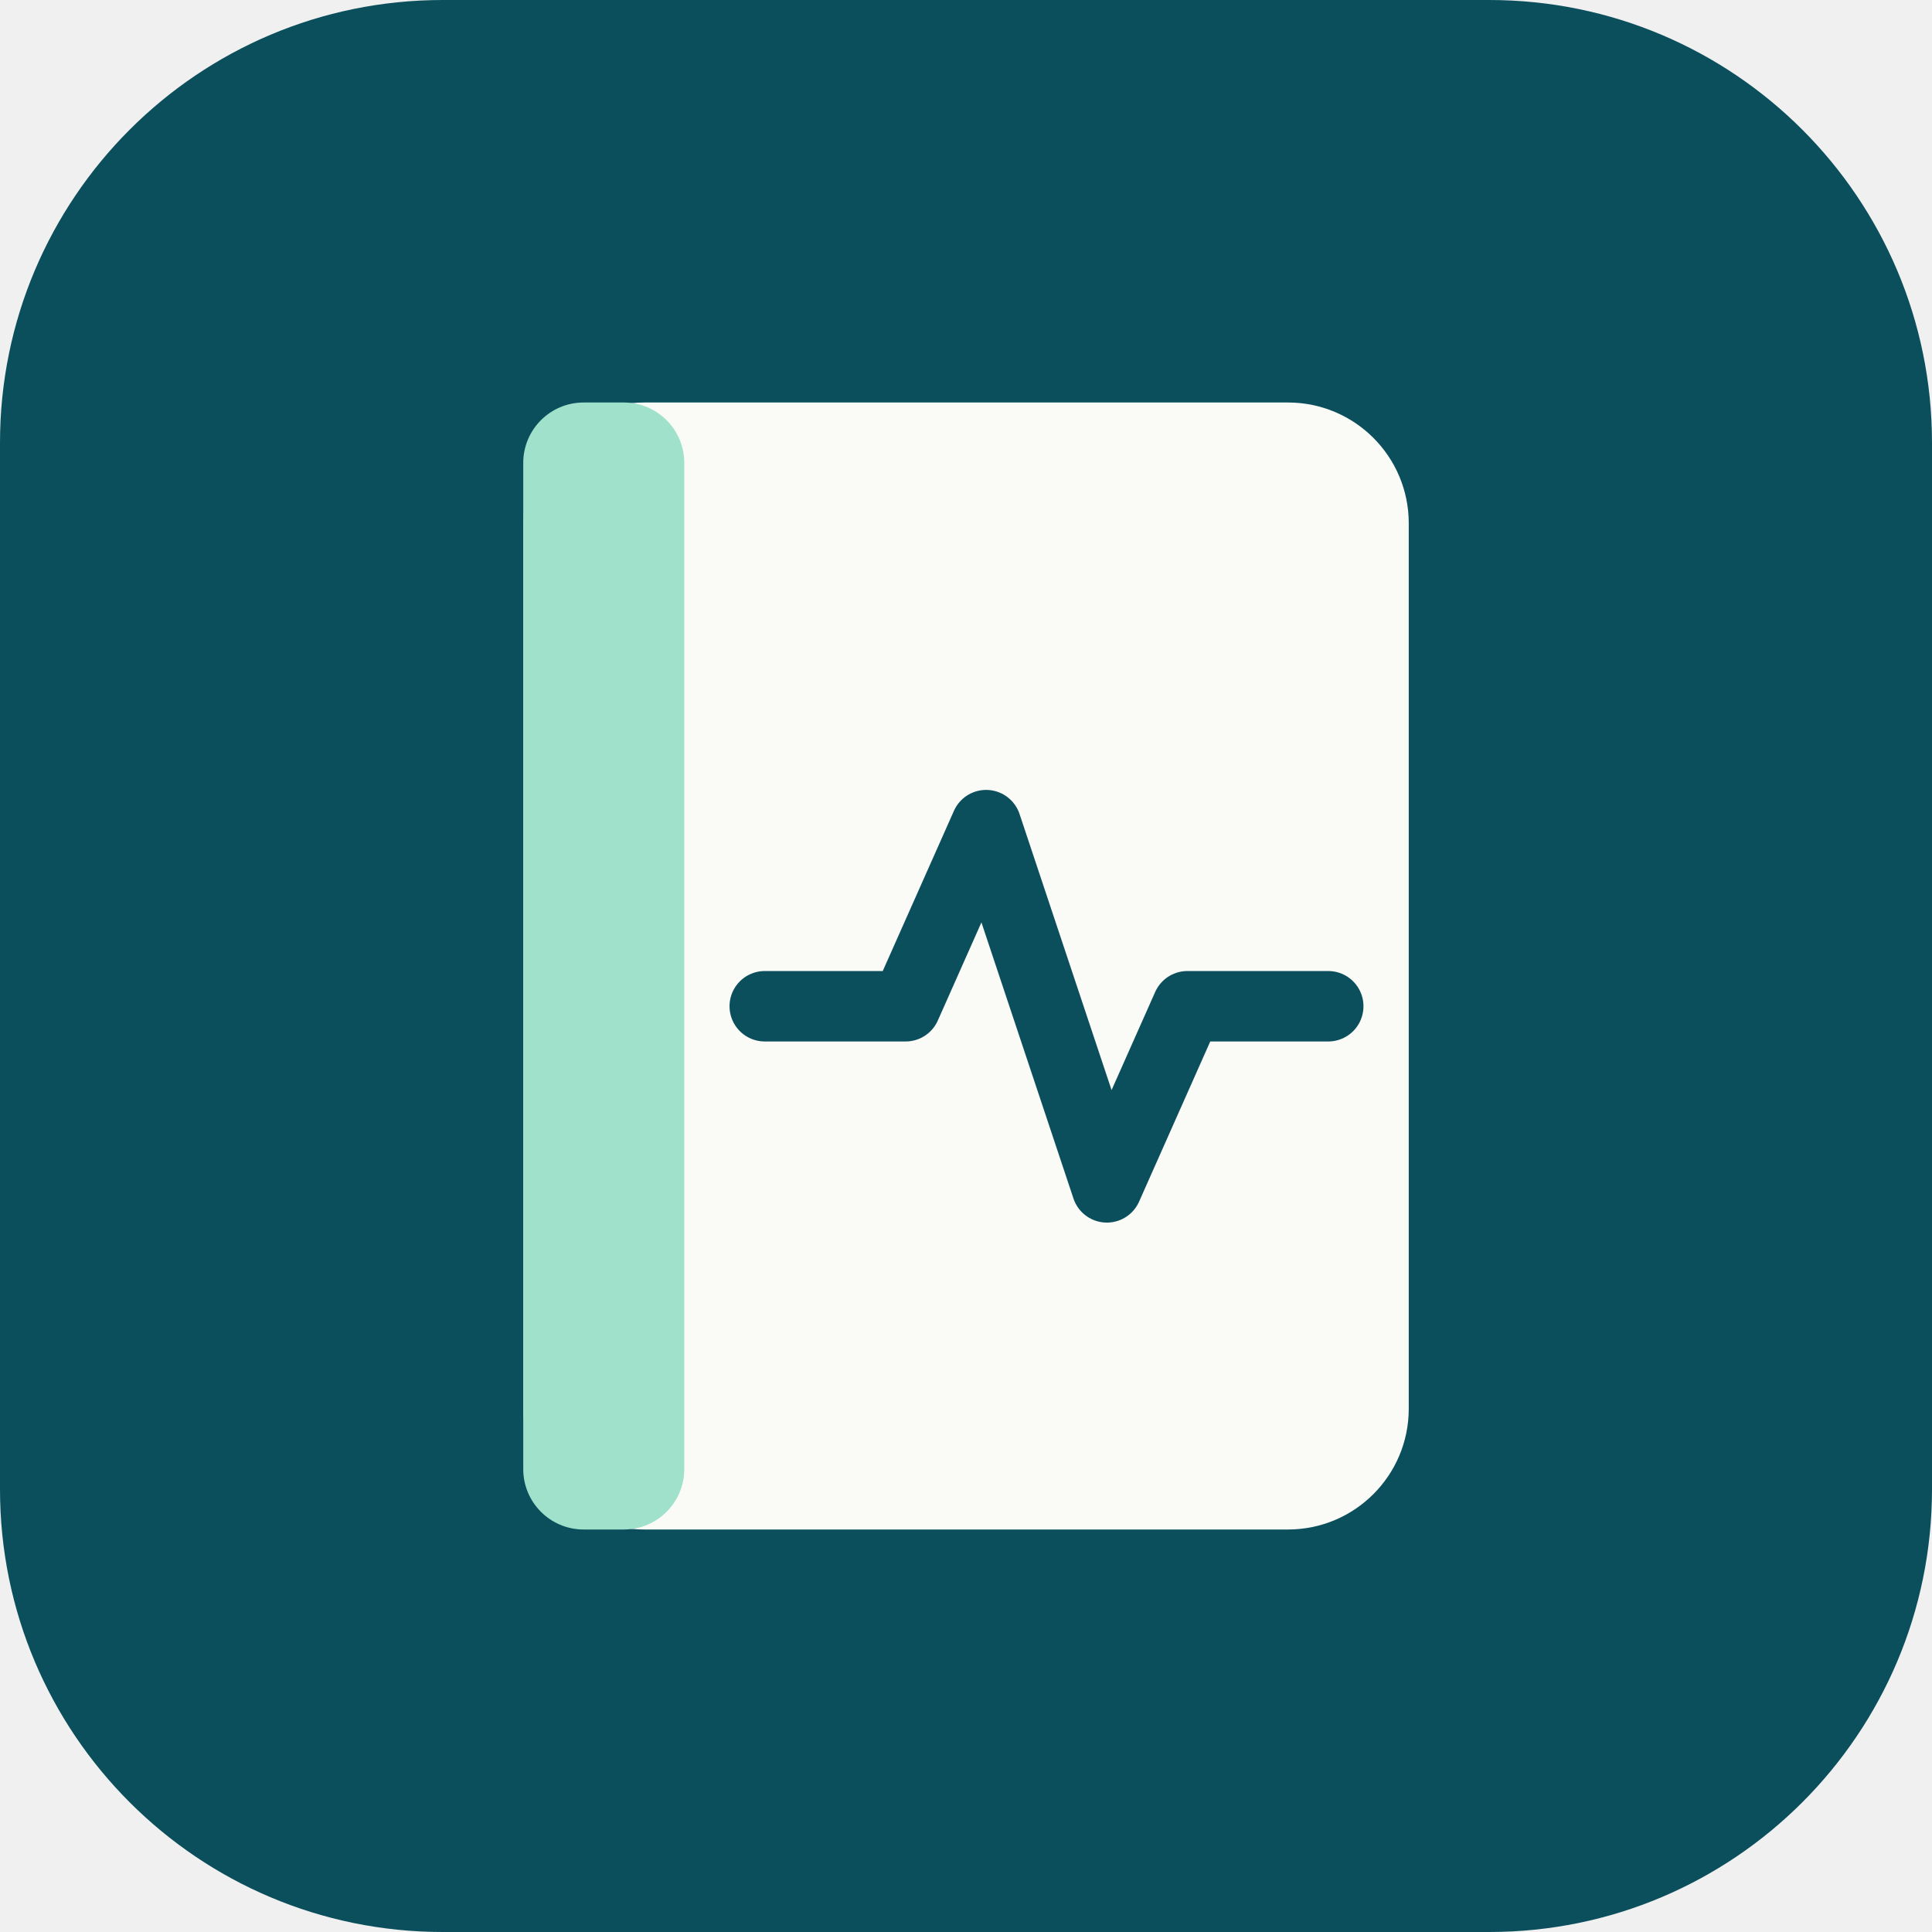
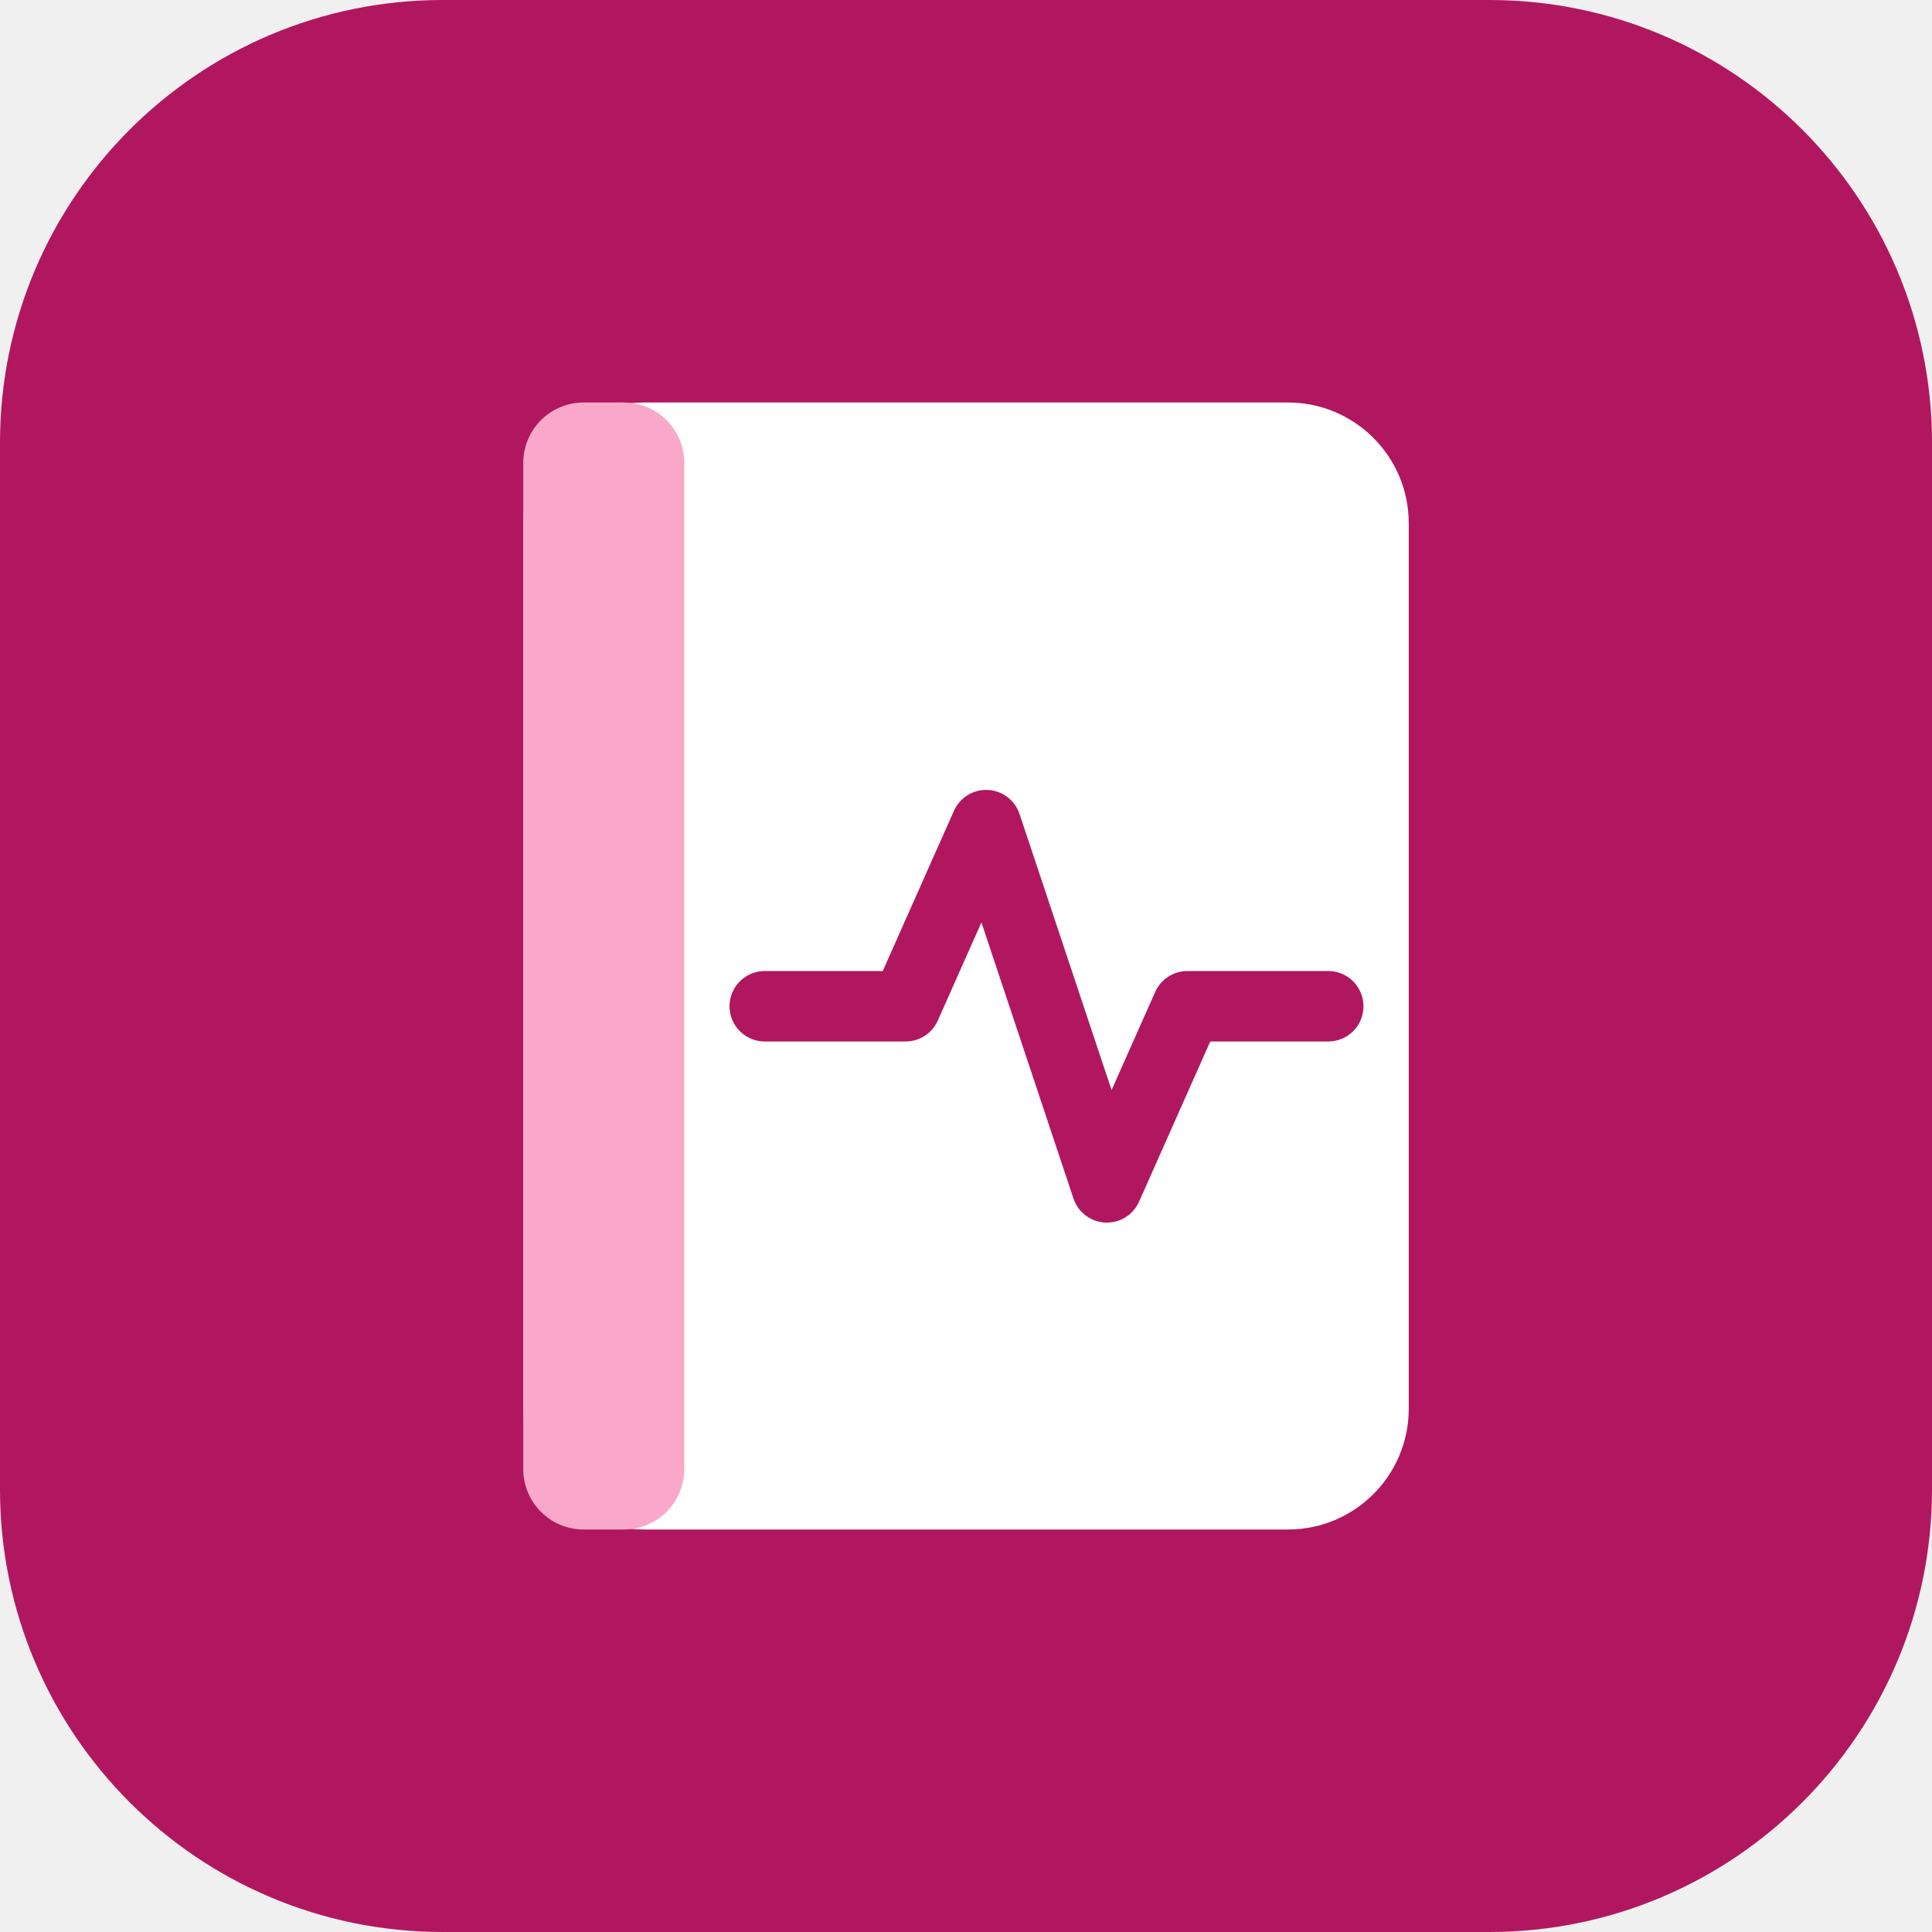
<svg xmlns="http://www.w3.org/2000/svg" viewBox="0 0 96 96">
-   <rect width="96" height="96" rx="22" fill="#0B4F5C" />
+   <rect width="96" height="96" rx="22" fill="#B0175F" />
  <g transform="translate(48 48) scale(1) translate(-48 -48)">
-     <rect x="26" y="20" width="44" height="56" rx="6" fill="#FAFAF7" />
-     <rect x="26" y="20" width="8" height="56" rx="3" fill="#9FE1CB" />
-     <path d="M38 50 h7 l4 -9 l6 18 l4 -9 h7" fill="none" stroke="#0B4F5C" stroke-width="3.5" stroke-linecap="round" stroke-linejoin="round" />
+     <rect x="26" y="20" width="44" height="56" rx="6" fill="#FFFFFF" />
+     <rect x="26" y="20" width="8" height="56" rx="3" fill="#F9A8C9" />
+     <path d="M38 50 h7 l4 -9 l6 18 l4 -9 h7" fill="none" stroke="#B0175F" stroke-width="3.5" stroke-linecap="round" stroke-linejoin="round" />
  </g>
</svg>
